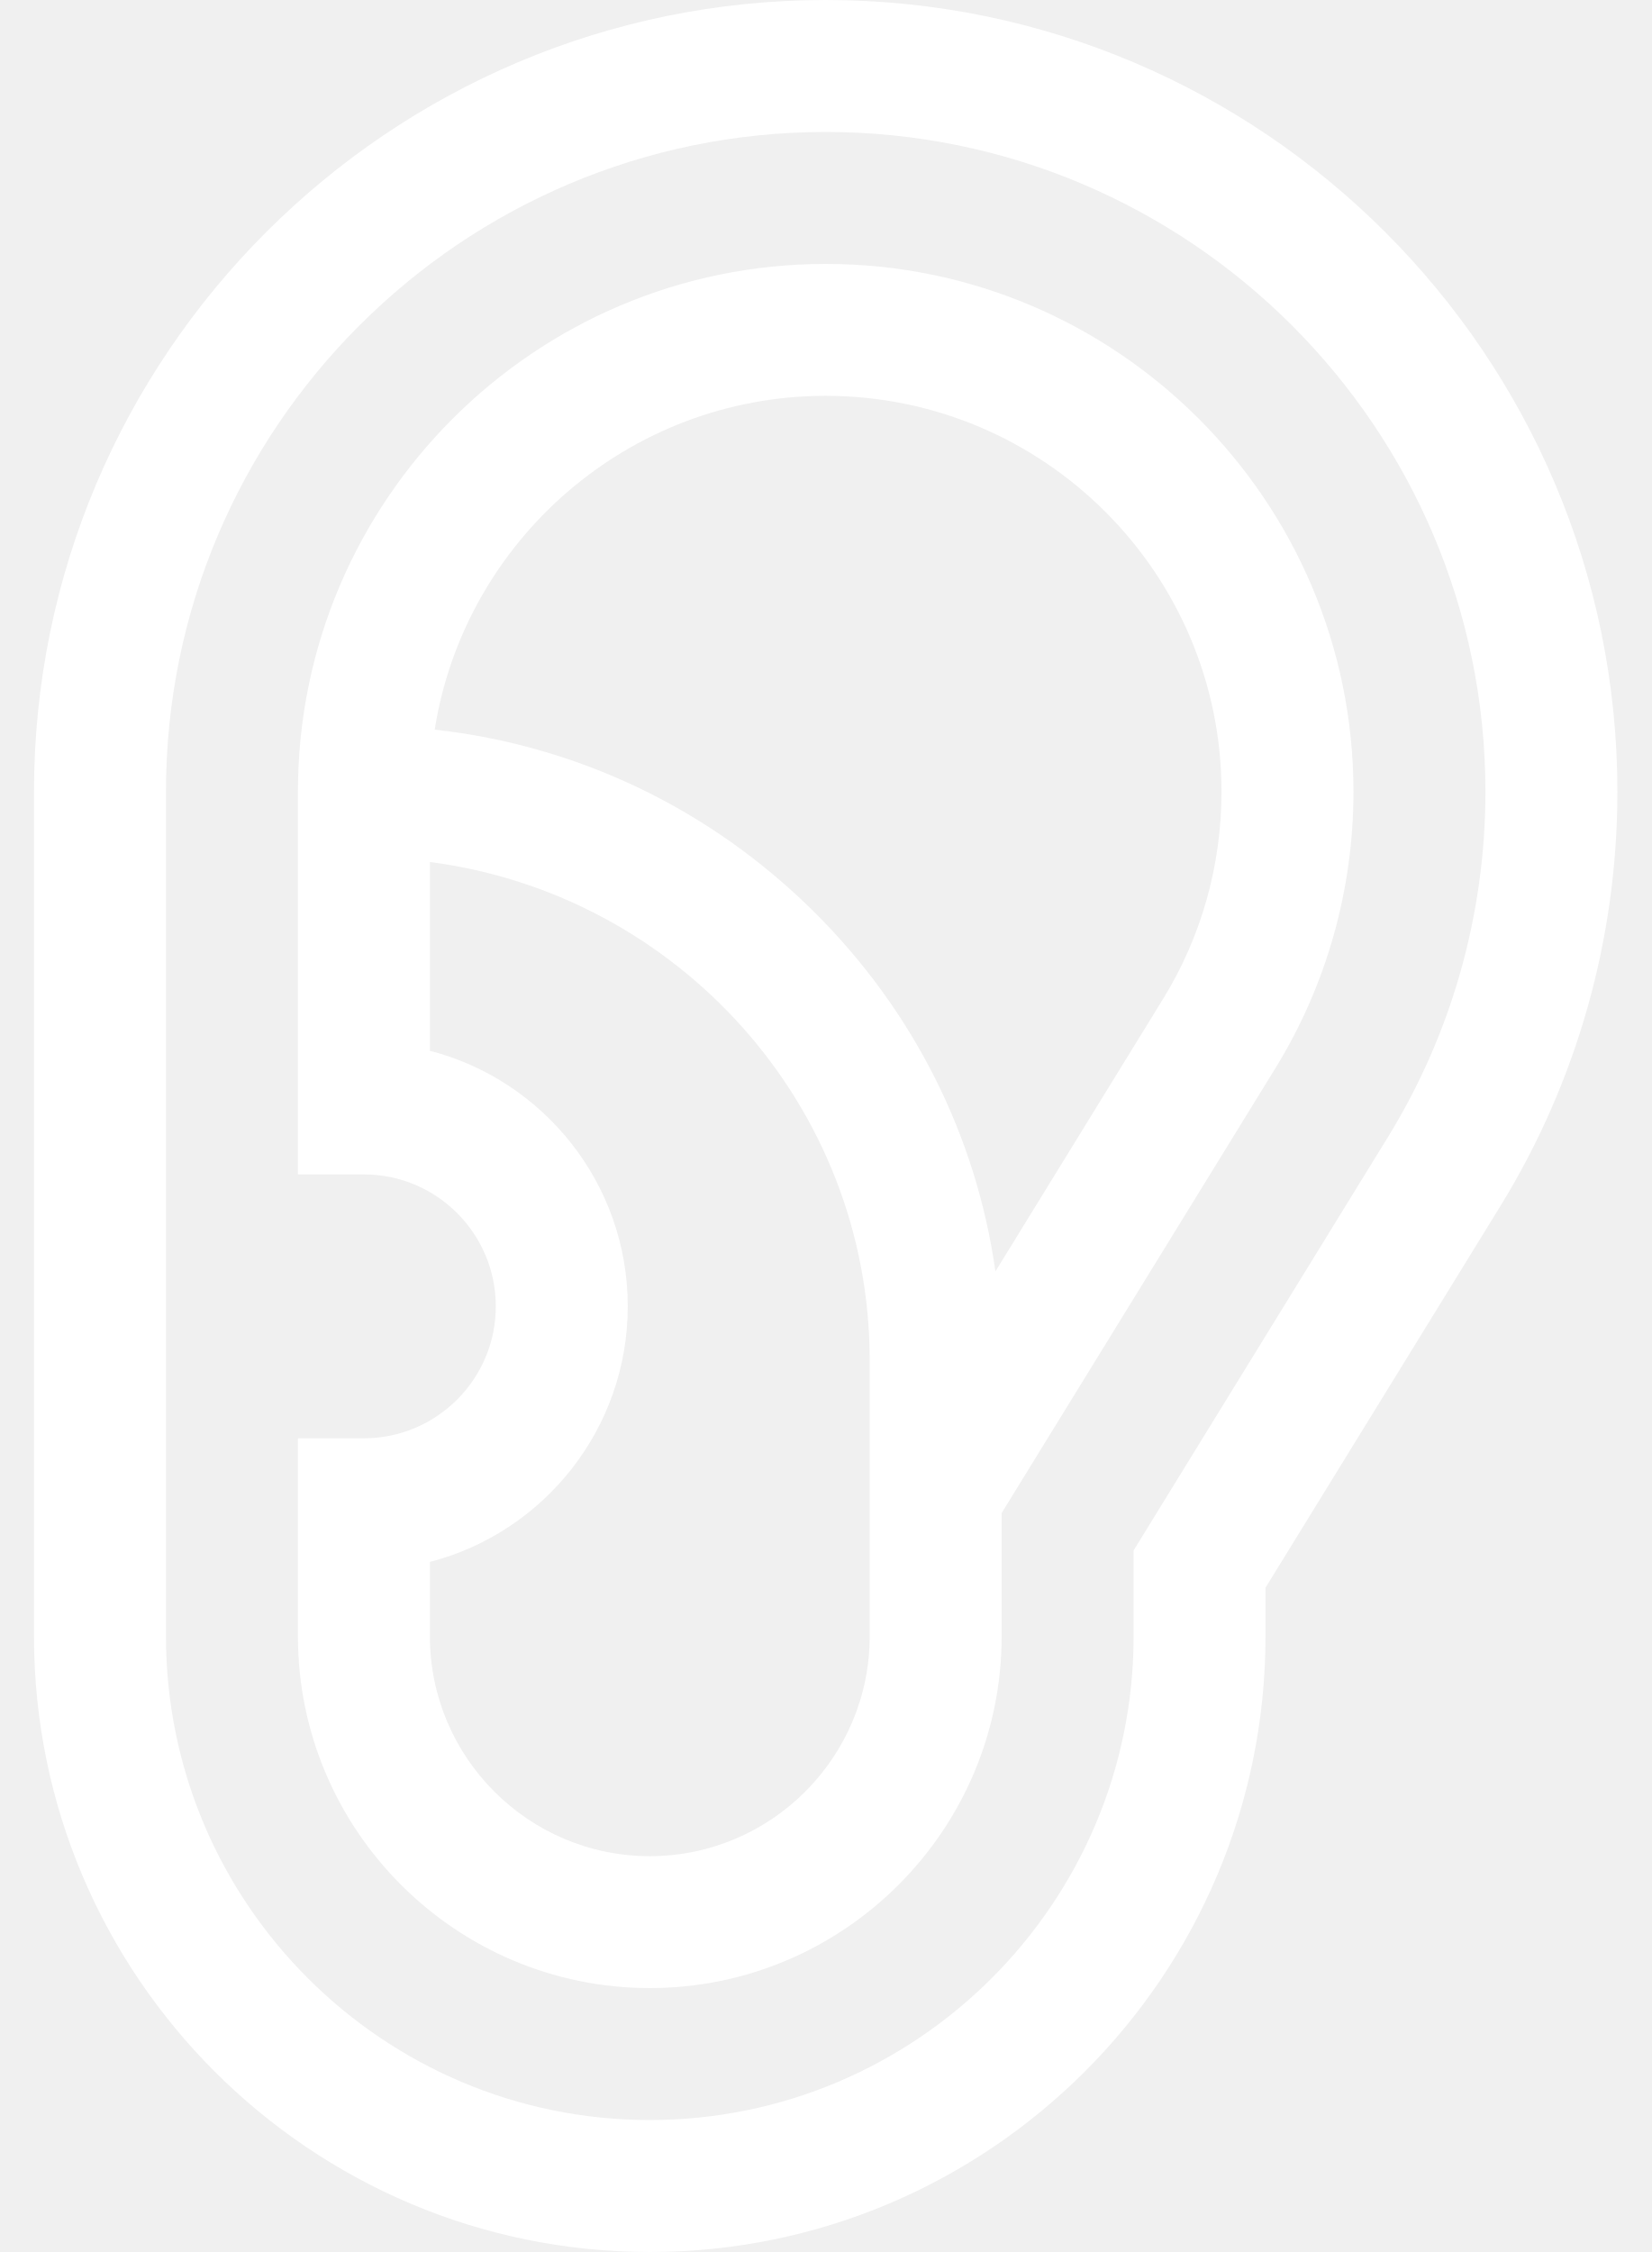
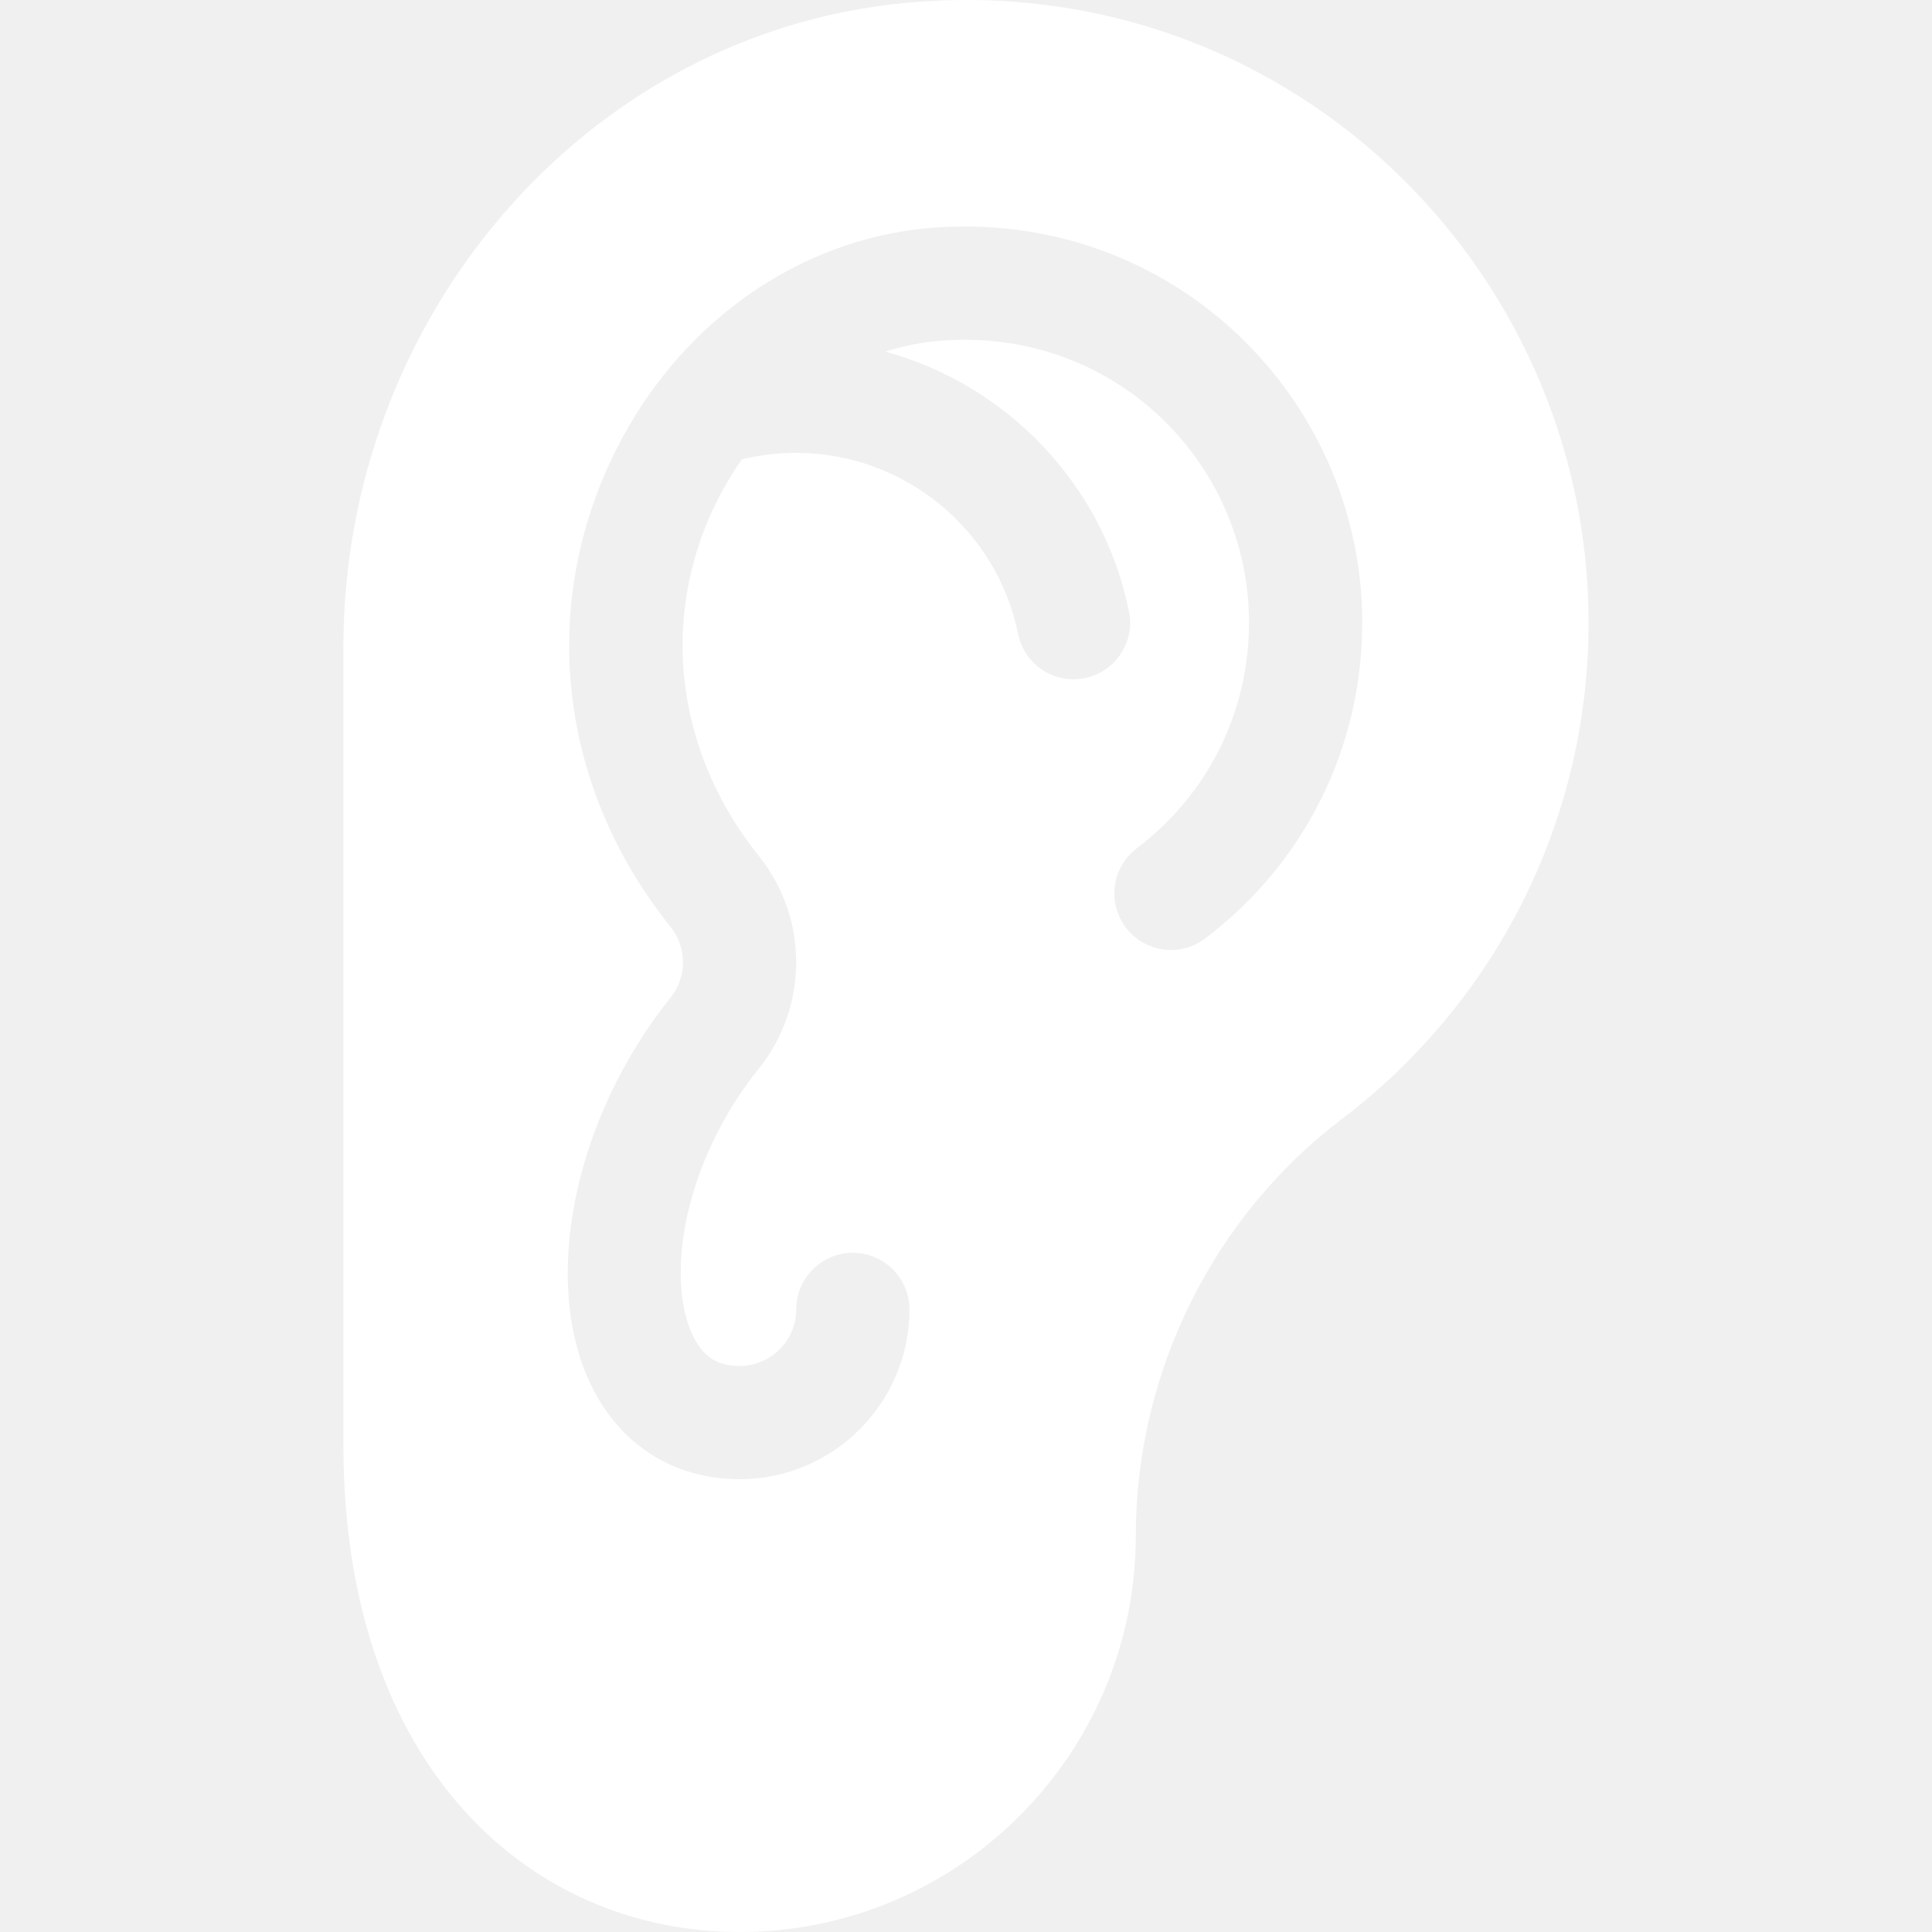
- <svg xmlns="http://www.w3.org/2000/svg" width="22" height="30" viewBox="0 0 22 30" fill="none">
-   <path d="M11 0C5.184 0 0.453 4.731 0.453 10.547V21.797C0.453 26.32 4.133 30 8.656 30C13.18 30 16.859 26.32 16.859 21.797V21.151L19.988 16.067C21.008 14.41 21.547 12.501 21.547 10.547C21.547 4.731 16.816 0 11 0ZM18.491 15.146L15.102 20.654V21.797C15.102 25.351 12.21 28.242 8.656 28.242C5.102 28.242 2.211 25.351 2.211 21.797V10.547C2.211 5.701 6.154 1.758 11 1.758C15.846 1.758 19.789 5.701 19.789 10.547C19.789 12.175 19.34 13.766 18.491 15.146Z" fill="white" />
-   <path d="M11 3.516C7.123 3.516 3.969 6.67 3.969 10.547V15.645H4.848C5.817 15.645 6.605 16.433 6.605 17.402C6.605 18.372 5.817 19.16 4.848 19.16H3.969V21.797C3.969 24.382 6.072 26.484 8.656 26.484C11.241 26.484 13.344 24.382 13.344 21.797V20.156L16.994 14.225C17.672 13.122 18.031 11.85 18.031 10.547C18.031 6.67 14.877 3.516 11 3.516ZM11.586 21.797C11.586 23.412 10.272 24.727 8.656 24.727C7.041 24.727 5.727 23.412 5.727 21.797V20.807C7.241 20.416 8.363 19.038 8.363 17.402C8.363 15.767 7.241 14.389 5.727 13.998V11.483C9.028 11.912 11.586 14.724 11.586 18.118V21.797ZM15.497 13.303L13.261 16.937C13.006 15.131 12.169 13.46 10.841 12.143C9.458 10.772 7.692 9.93 5.791 9.72C6.189 7.204 8.373 5.273 11 5.273C13.908 5.273 16.273 7.639 16.273 10.547C16.273 11.524 16.005 12.478 15.497 13.303Z" fill="white" />
+ <svg xmlns="http://www.w3.org/2000/svg" width="25" height="25" viewBox="0 0 25 25" fill="none">
+   <g clip-path="url(#clip0)">
+     <path d="M11.711 0.038C7.557 0.435 4.444 4.127 4.444 8.364V18.704C4.444 22.849 6.85 25 9.57 25C12.398 25 14.697 22.7 14.697 19.873C14.697 17.762 15.695 15.745 17.366 14.478C19.317 12.997 20.556 10.662 20.556 8.057C20.556 3.436 16.601 -0.428 11.711 0.038V0.038ZM15.595 12.144C15.273 12.388 14.813 12.325 14.569 12.003C14.324 11.681 14.387 11.222 14.71 10.977C15.633 10.276 16.162 9.212 16.162 8.057C16.162 5.958 14.373 4.207 12.126 4.413C11.897 4.434 11.674 4.481 11.457 4.55C13.025 4.98 14.275 6.263 14.609 7.912C14.69 8.308 14.434 8.694 14.037 8.775C13.639 8.856 13.254 8.598 13.174 8.203C12.899 6.845 11.691 5.86 10.303 5.86C10.064 5.86 9.829 5.888 9.6 5.944C9.43 6.185 9.283 6.449 9.163 6.732C8.552 8.179 8.798 9.803 9.82 11.077C10.461 11.876 10.466 13.021 9.82 13.826C8.836 15.053 8.613 16.547 8.965 17.282C9.096 17.554 9.282 17.676 9.57 17.676C9.974 17.676 10.303 17.347 10.303 16.944C10.303 16.539 10.631 16.211 11.035 16.211C11.44 16.211 11.768 16.539 11.768 16.944C11.768 18.155 10.782 19.141 9.57 19.141C8.72 19.141 8.018 18.695 7.645 17.916C6.997 16.567 7.432 14.461 8.677 12.909C8.892 12.642 8.892 12.261 8.677 11.994C7.313 10.293 6.99 8.113 7.814 6.162C8.573 4.368 10.161 3.129 11.989 2.954C15.129 2.666 17.627 5.13 17.627 8.057C17.627 9.674 16.886 11.164 15.595 12.144V12.144Z" fill="white" />
+   </g>
+   <defs>
+     <clipPath id="clip0">
+       <rect width="25" height="25" fill="white" />
+     </clipPath>
+   </defs>
</svg>
